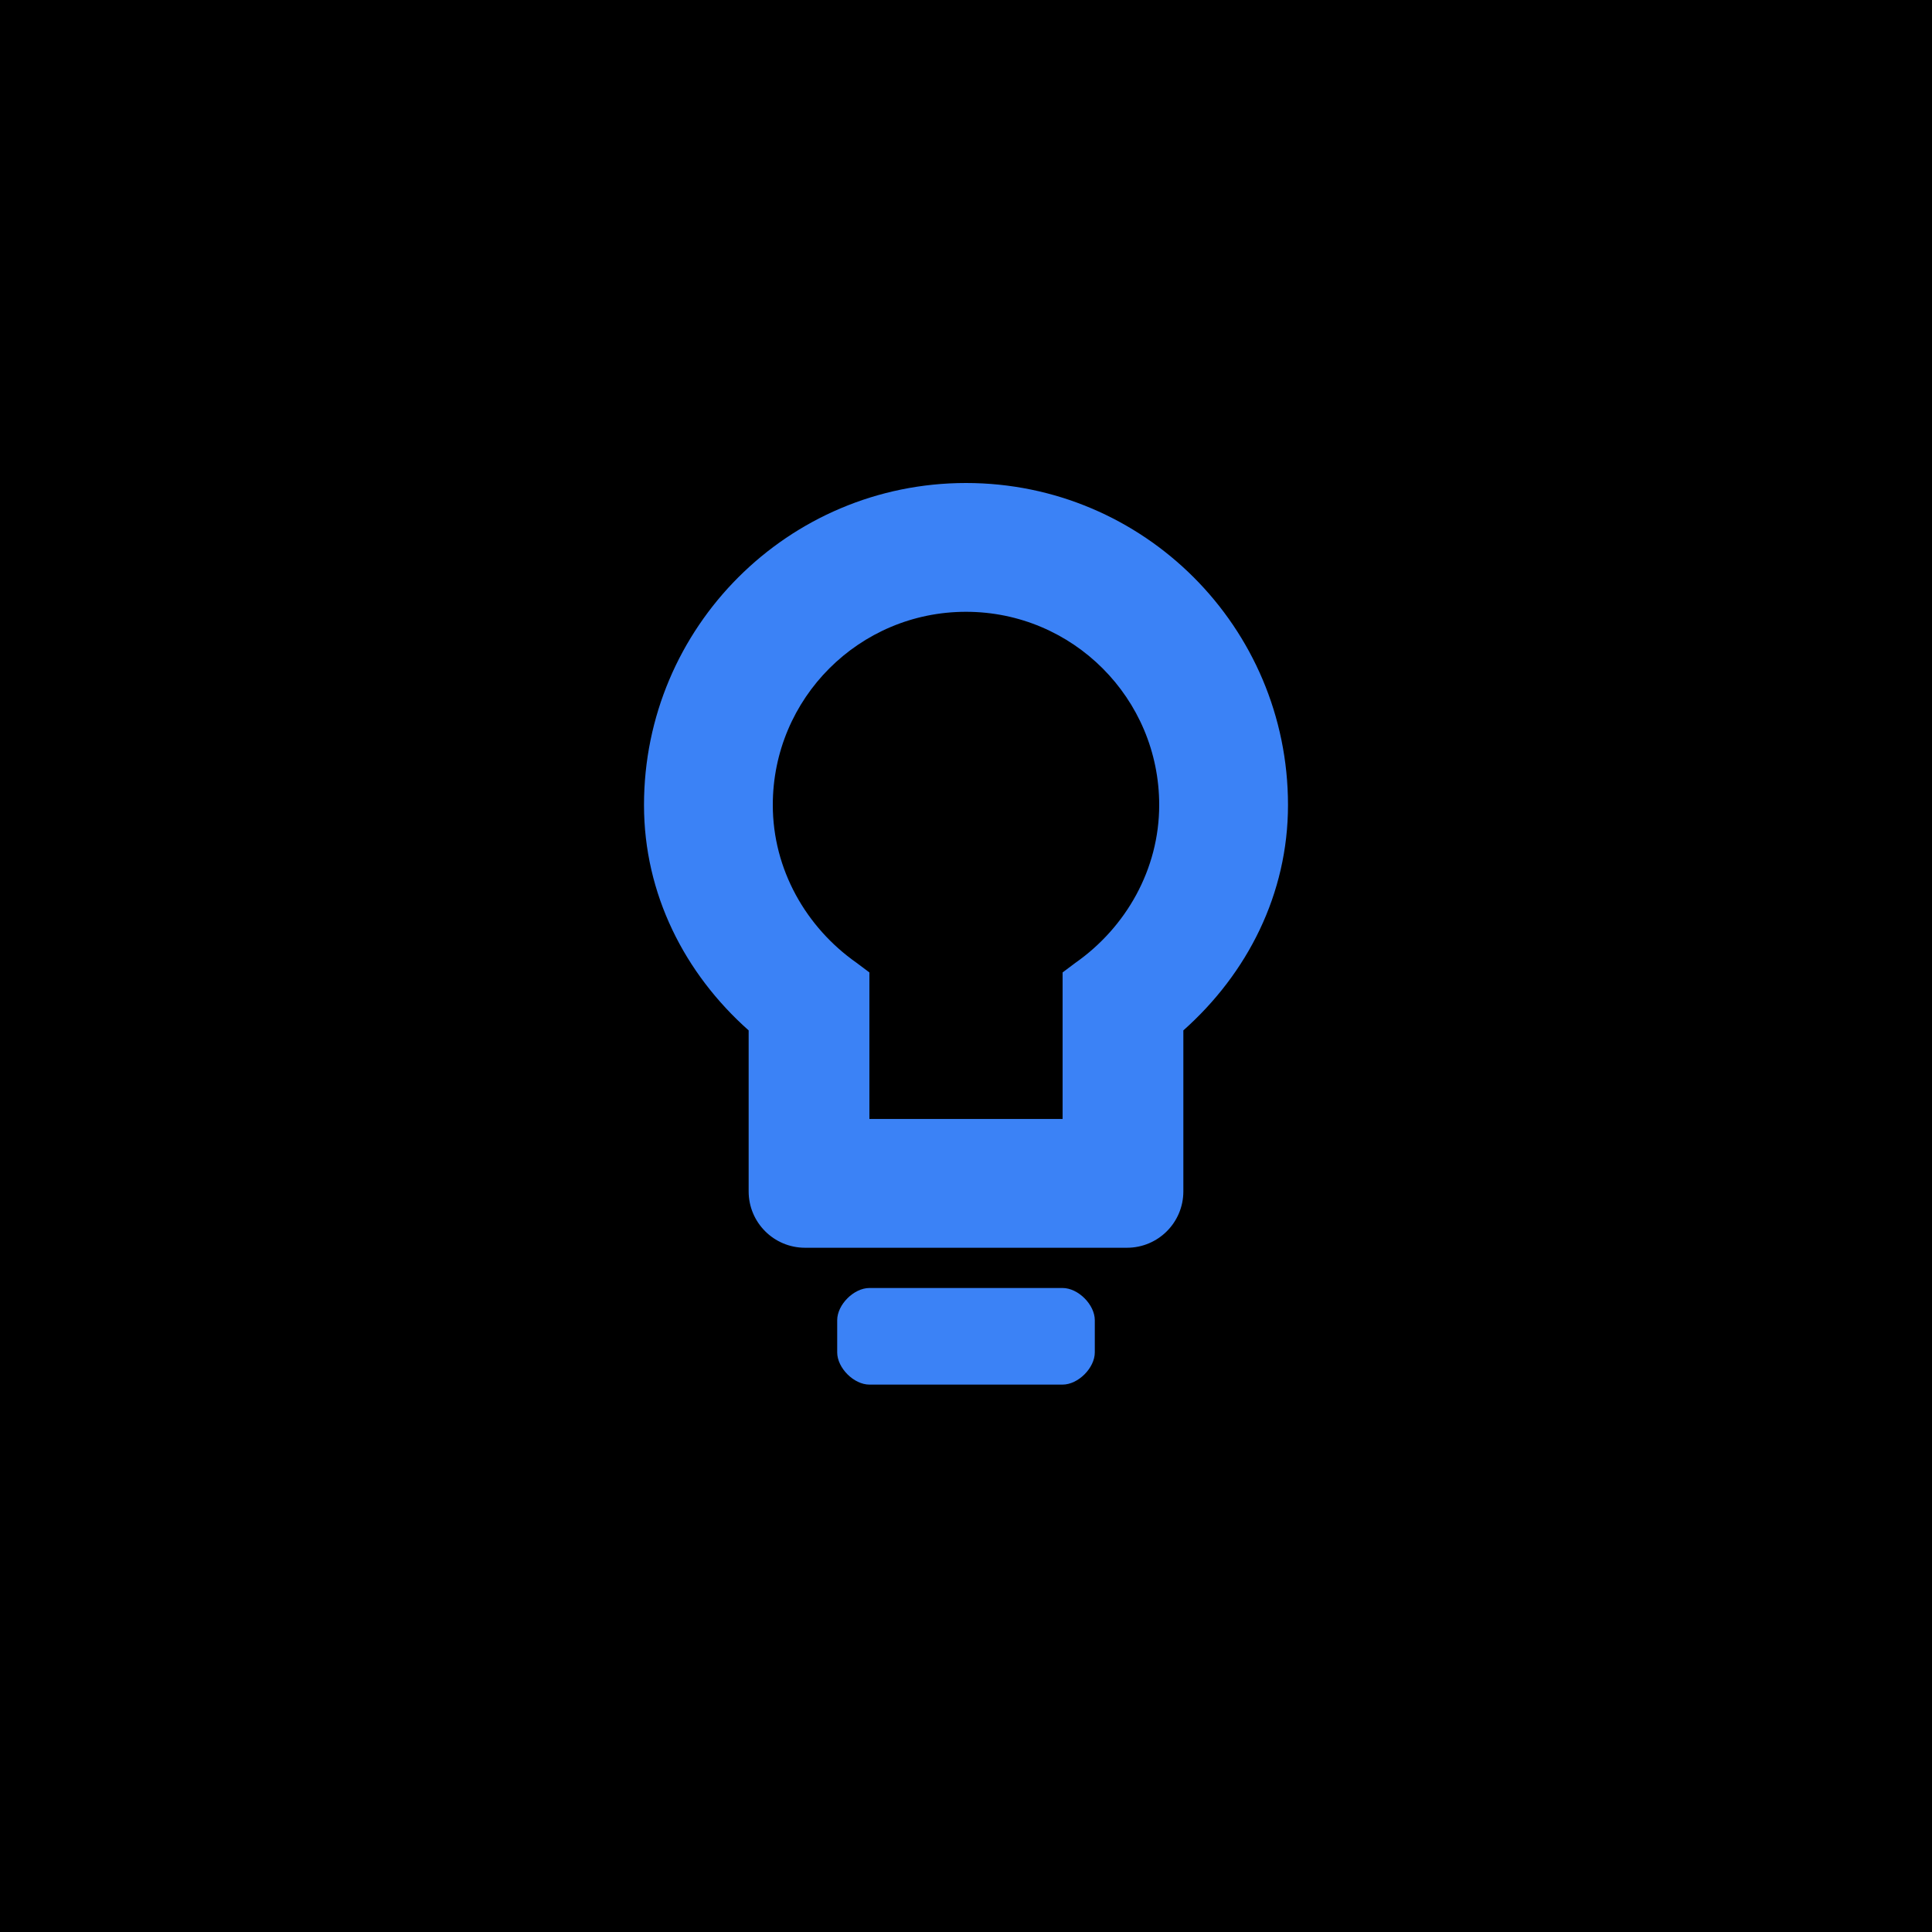
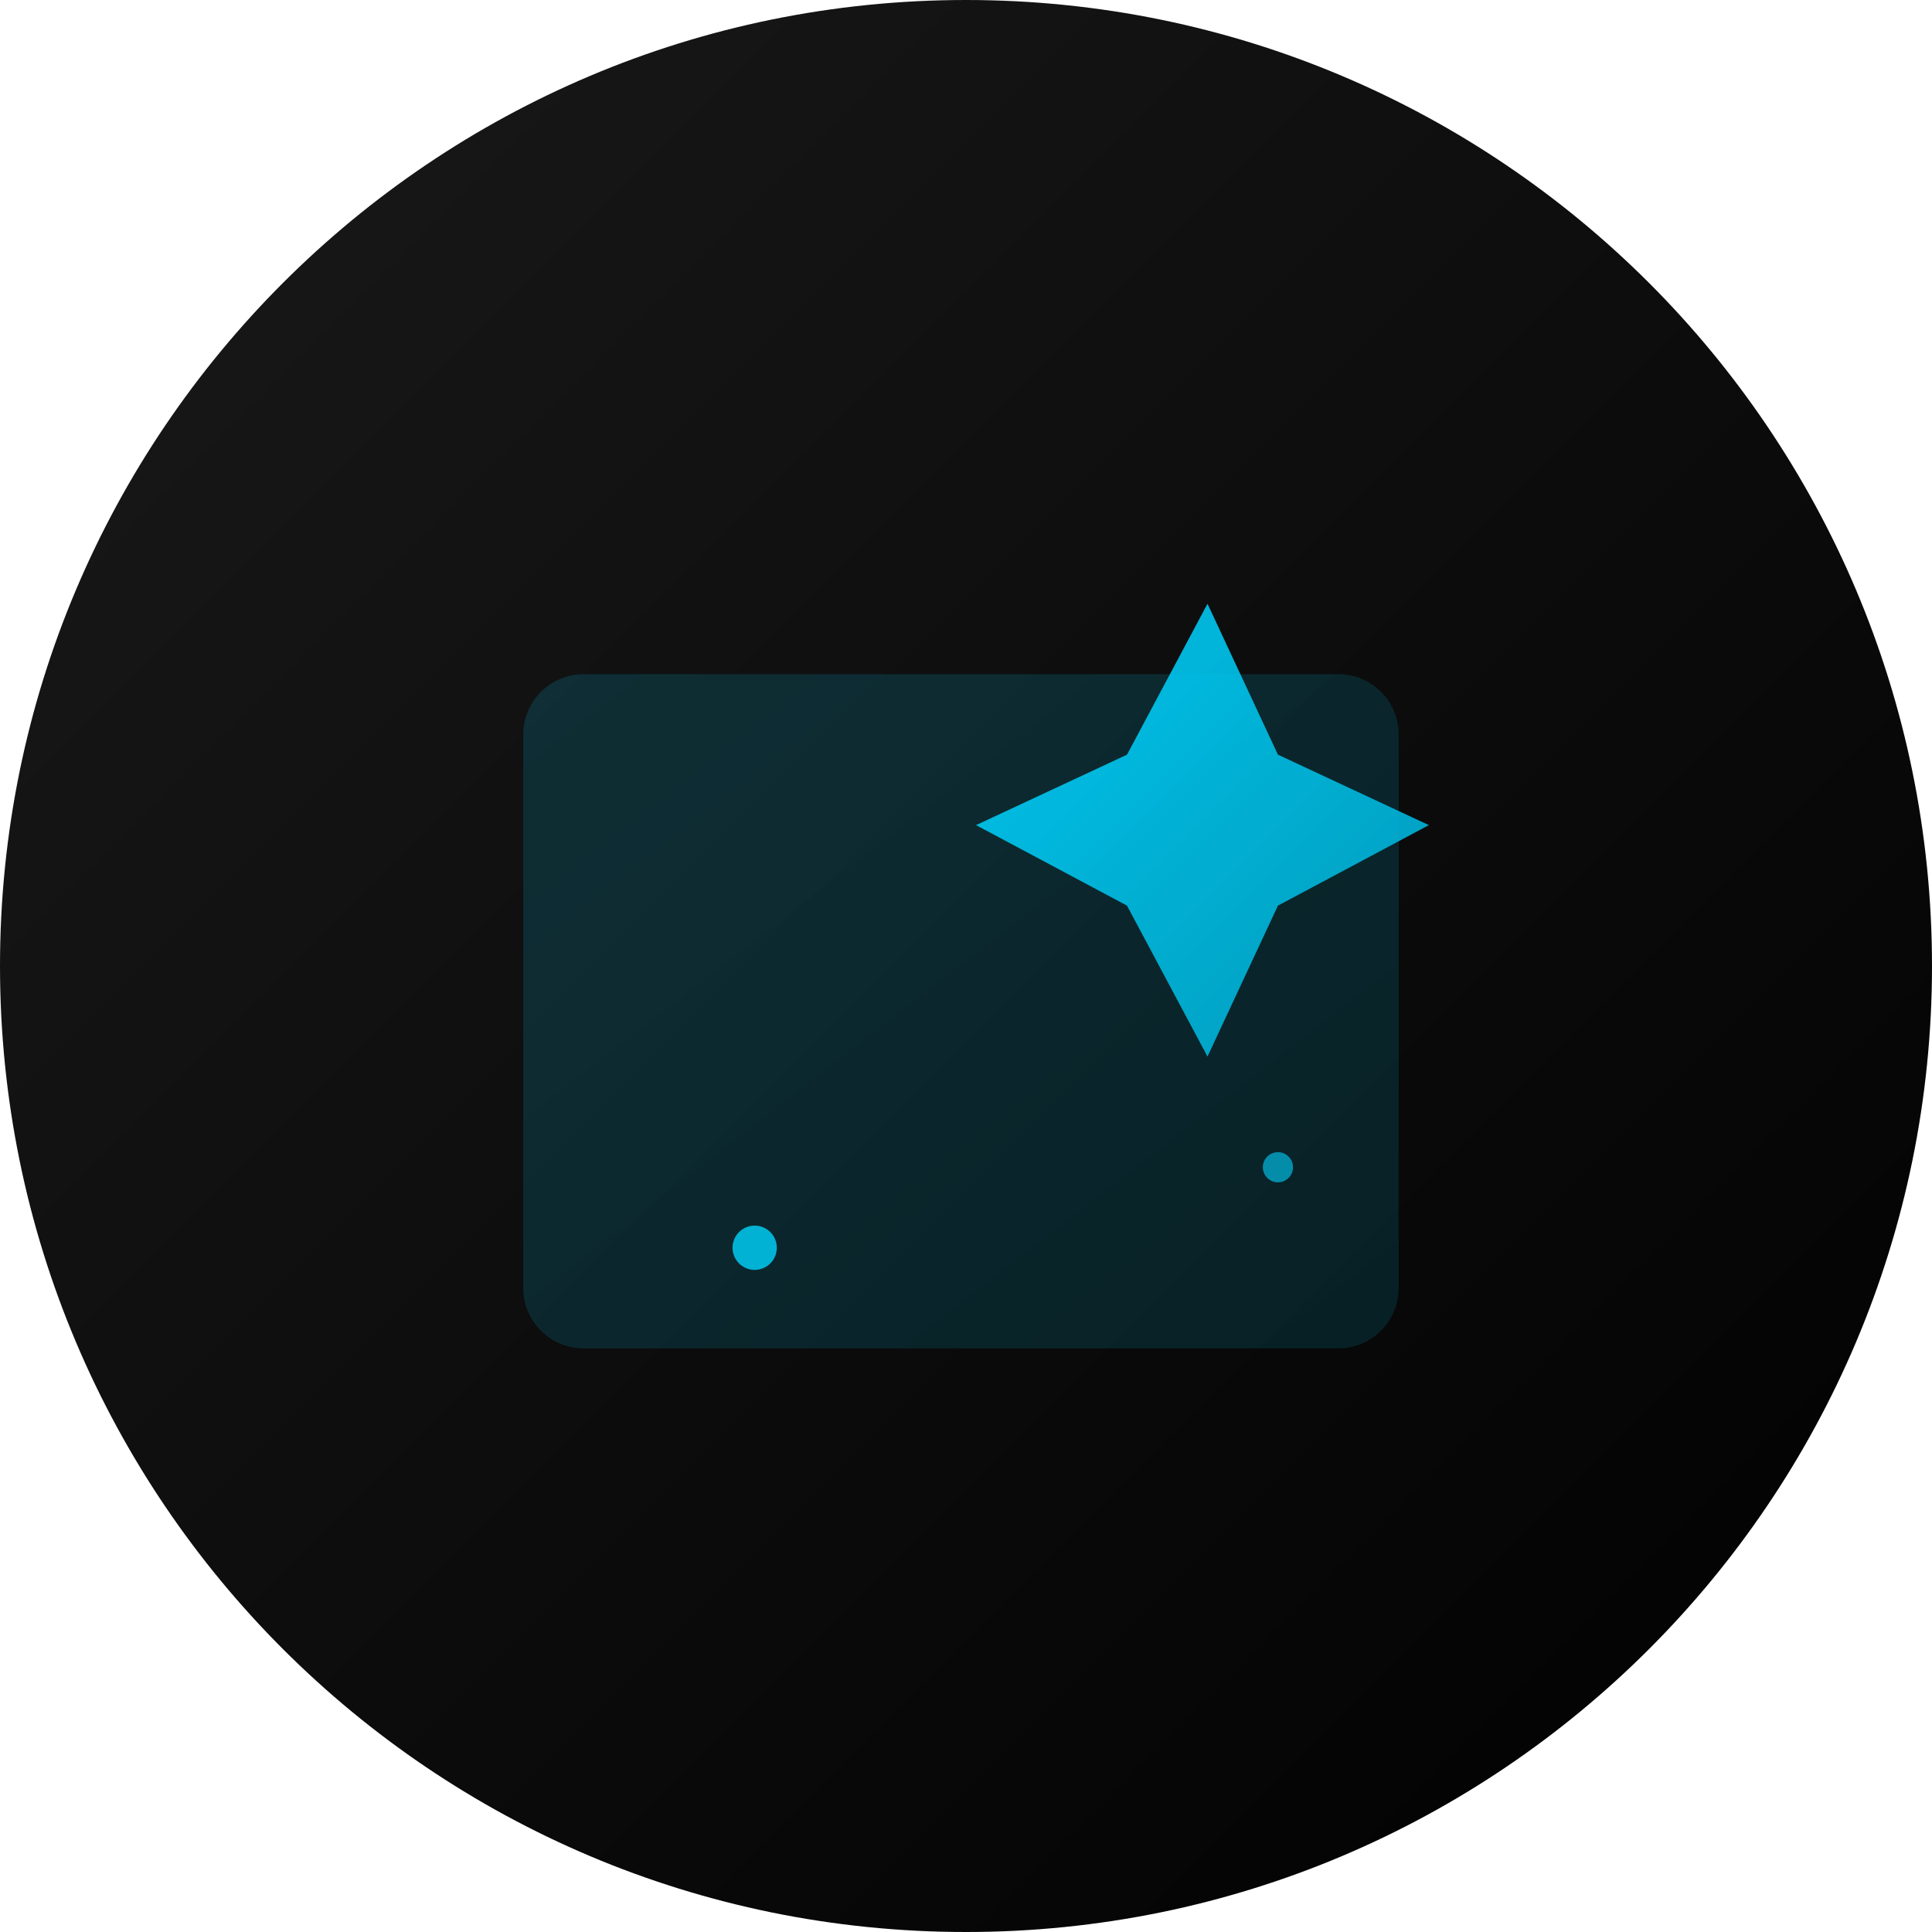
- <svg xmlns="http://www.w3.org/2000/svg" width="192" height="192" viewBox="0 0 192 192" fill="none">
-   <rect width="192" height="192" fill="#000000" />
-   <path d="M96 48C78.327 48 64 62.327 64 80C64 88.837 68.029 96.74 74.4 102.4L74.4 118.4C74.4 121.493 76.907 124 80 124H112C115.093 124 117.6 121.493 117.6 118.4V102.4C123.971 96.74 128 88.837 128 80C128 62.327 113.673 48 96 48ZM96 60.8C106.609 60.8 115.2 69.391 115.2 80C115.2 86.4 111.893 92.16 106.88 95.68L105.6 96.64V111.2H86.4V96.64L85.12 95.68C80.107 92.16 76.8 86.4 76.8 80C76.8 69.391 85.391 60.8 96 60.8ZM86.4 128C84.854 128 83.2 129.654 83.2 131.2V134.4C83.2 135.946 84.854 137.6 86.4 137.6H105.6C107.146 137.6 108.8 135.946 108.8 134.4V131.2C108.8 129.654 107.146 128 105.6 128H86.4Z" fill="#3B82F6" />
+ <svg xmlns="http://www.w3.org/2000/svg" viewBox="0 0 192 192">
+   <defs>
+     <linearGradient id="grad1" x1="0%" y1="0%" x2="100%" y2="100%">
+       <stop offset="0%" style="stop-color:#00d4ff;stop-opacity:1" />
+       <stop offset="100%" style="stop-color:#00a8cc;stop-opacity:1" />
+     </linearGradient>
+     <linearGradient id="grad2" x1="0%" y1="0%" x2="100%" y2="100%">
+       <stop offset="0%" style="stop-color:#1a1a1a;stop-opacity:1" />
+       <stop offset="100%" style="stop-color:#000000;stop-opacity:1" />
+     </linearGradient>
+   </defs>
+   <circle cx="96" cy="96" r="96" fill="url(#grad2)" />
+   <rect x="52" y="67" width="87" height="67" rx="6" fill="url(#grad1)" opacity="0.15" />
+   <line x1="63" y1="82" x2="104" y2="82" stroke="url(#grad1)" stroke-width="3" stroke-linecap="round" />
+   <line x1="63" y1="96" x2="120" y2="96" stroke="url(#grad1)" stroke-width="3" stroke-linecap="round" />
+   <line x1="63" y1="110" x2="90" y2="110" stroke="url(#grad1)" stroke-width="3" stroke-linecap="round" />
+   <path d="M 120 60 L 127 75 L 142 82 L 127 90 L 120 105 L 112 90 L 97 82 L 112 75 Z" fill="url(#grad1)" opacity="0.9" />
+   <circle cx="75" cy="124" r="2.2" fill="#00d4ff" opacity="0.8" />
+   <circle cx="127" cy="116" r="1.5" fill="#00d4ff" opacity="0.6" />
</svg>
